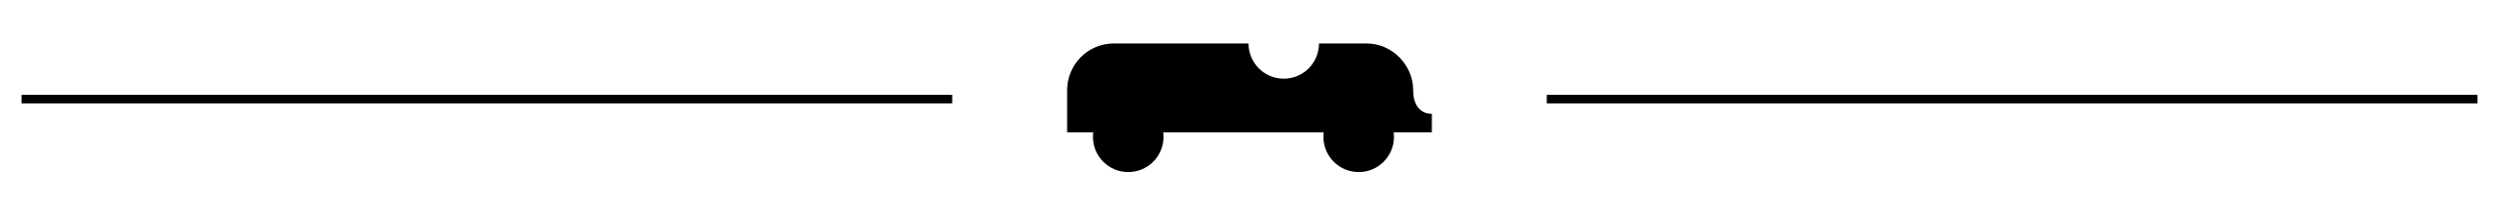
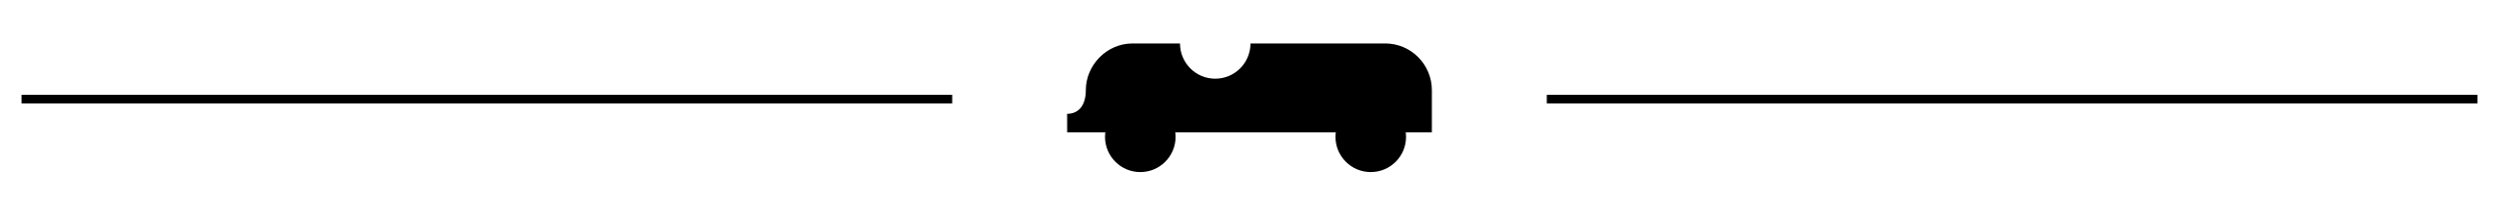
<svg xmlns="http://www.w3.org/2000/svg" version="1.1" id="Layer_1" x="0px" y="0px" width="580px" height="50px" viewBox="0 0 580 50" enable-background="new 0 0 580 50" xml:space="preserve">
  <g id="stroke_1_" display="none">
    <path display="inline" fill="#2A2A2A" d="M271.164,258.992l-0.05-20.359h4.01c6.983,0,8.449-6.345,8.449-11.667   c0-19.063,16.104-35.168,35.167-35.168h35.548v4c0,10.729,8.737,19.46,19.476,19.46c10.73,0,19.461-8.729,19.461-19.46v-4h93.646   c19.383,0,35.151,15.776,35.151,35.168v32.026H271.164z" />
-     <path display="inline" fill="#2A2A2A" d="M486.87,195.798c17.2,0,31.151,13.951,31.151,31.168v28.026H275.154l-0.03-12.359   c7.883,0,12.449-5.891,12.449-15.667c0-16.774,13.967-31.168,31.167-31.168h31.548c0,12.968,10.509,23.46,23.476,23.46   c12.951,0,23.46-10.492,23.46-23.46H486.87 M486.87,187.798h-97.646v8c0,8.524-6.937,15.46-15.461,15.46   c-8.531,0-15.476-6.936-15.476-15.46v-8H318.74c-10.423,0-20.268,4.142-27.717,11.663c-7.384,7.453-11.452,17.221-11.452,27.505   c0,7.667-3.118,7.667-4.449,7.667h-8.02l0.07,28.359h258.851v-36.026C526.021,205.368,508.459,187.798,486.87,187.798   L486.87,187.798z" />
+     <path display="inline" fill="#2A2A2A" d="M486.87,195.798c17.2,0,31.151,13.951,31.151,31.168v28.026H275.154l-0.03-12.359   c7.883,0,12.449-5.891,12.449-15.667c0-16.774,13.967-31.168,31.167-31.168h31.548c0,12.968,10.509,23.46,23.476,23.46   c12.951,0,23.46-10.492,23.46-23.46H486.87 M486.87,187.798h-97.646v8c0,8.524-6.937,15.46-15.461,15.46   c-8.532,0-15.476-6.936-15.476-15.46v-8H318.74c-10.423,0-20.268,4.142-27.717,11.663c-7.384,7.453-11.451,17.221-11.451,27.505   c0,7.667-3.118,7.667-4.449,7.667h-8.02l0.07,28.359h258.85v-36.026C526.021,205.368,508.459,187.798,486.87,187.798   L486.87,187.798z" />
  </g>
  <g>
-     <path d="M247.672,20.939v9.768h84.646l0.011-4.309c-2.747,0-4.34-2.053-4.34-5.459c0-5.846-4.866-10.862-10.861-10.862h-10.995   c0,4.521-3.663,8.176-8.182,8.176c-4.517,0-8.177-3.655-8.177-8.176h-31.244C252.535,10.077,247.672,14.939,247.672,20.939z" />
-     <path d="M253.666,31.758c0-4.521,3.671-8.189,8.188-8.189c4.518,0,8.19,3.667,8.19,8.189c0,4.494-3.67,8.163-8.19,8.163   C257.336,39.921,253.663,36.252,253.666,31.758z" />
-     <path d="M307.153,31.756c0-4.515,3.674-8.189,8.189-8.189s8.19,3.672,8.19,8.189c0,4.493-3.673,8.167-8.19,8.167   C310.827,39.923,307.151,36.249,307.153,31.756z" />
+     <path d="M321.471,10.077h-31.244c0,4.521-3.661,8.176-8.177,8.176c-4.519,0-8.182-3.655-8.182-8.176h-10.995   c-5.995,0-10.862,5.016-10.862,10.862c0,3.406-1.592,5.459-4.339,5.459l0.01,4.309h84.646v-9.768   C332.328,14.939,327.465,10.077,321.471,10.077z" />
+     <path d="M318.146,39.921c-4.52,0-8.19-3.669-8.19-8.163c0-4.521,3.673-8.189,8.19-8.189c4.517,0,8.188,3.667,8.188,8.189   C326.337,36.252,322.664,39.921,318.146,39.921z" />
+     <path d="M264.657,39.923c-4.518,0-8.19-3.674-8.19-8.167c0-4.517,3.674-8.189,8.19-8.189c4.516,0,8.189,3.674,8.189,8.189   C272.848,36.249,269.173,39.923,264.657,39.923z" />
  </g>
+   <line fill="none" stroke="#000000" stroke-width="2" stroke-miterlimit="10" x1="5" y1="23" x2="221" y2="23" />
  <line fill="none" stroke="#000000" stroke-width="2" stroke-miterlimit="10" x1="359" y1="23" x2="575" y2="23" />
-   <line fill="none" stroke="#000000" stroke-width="2" stroke-miterlimit="10" x1="5" y1="23" x2="221" y2="23" />
</svg>
